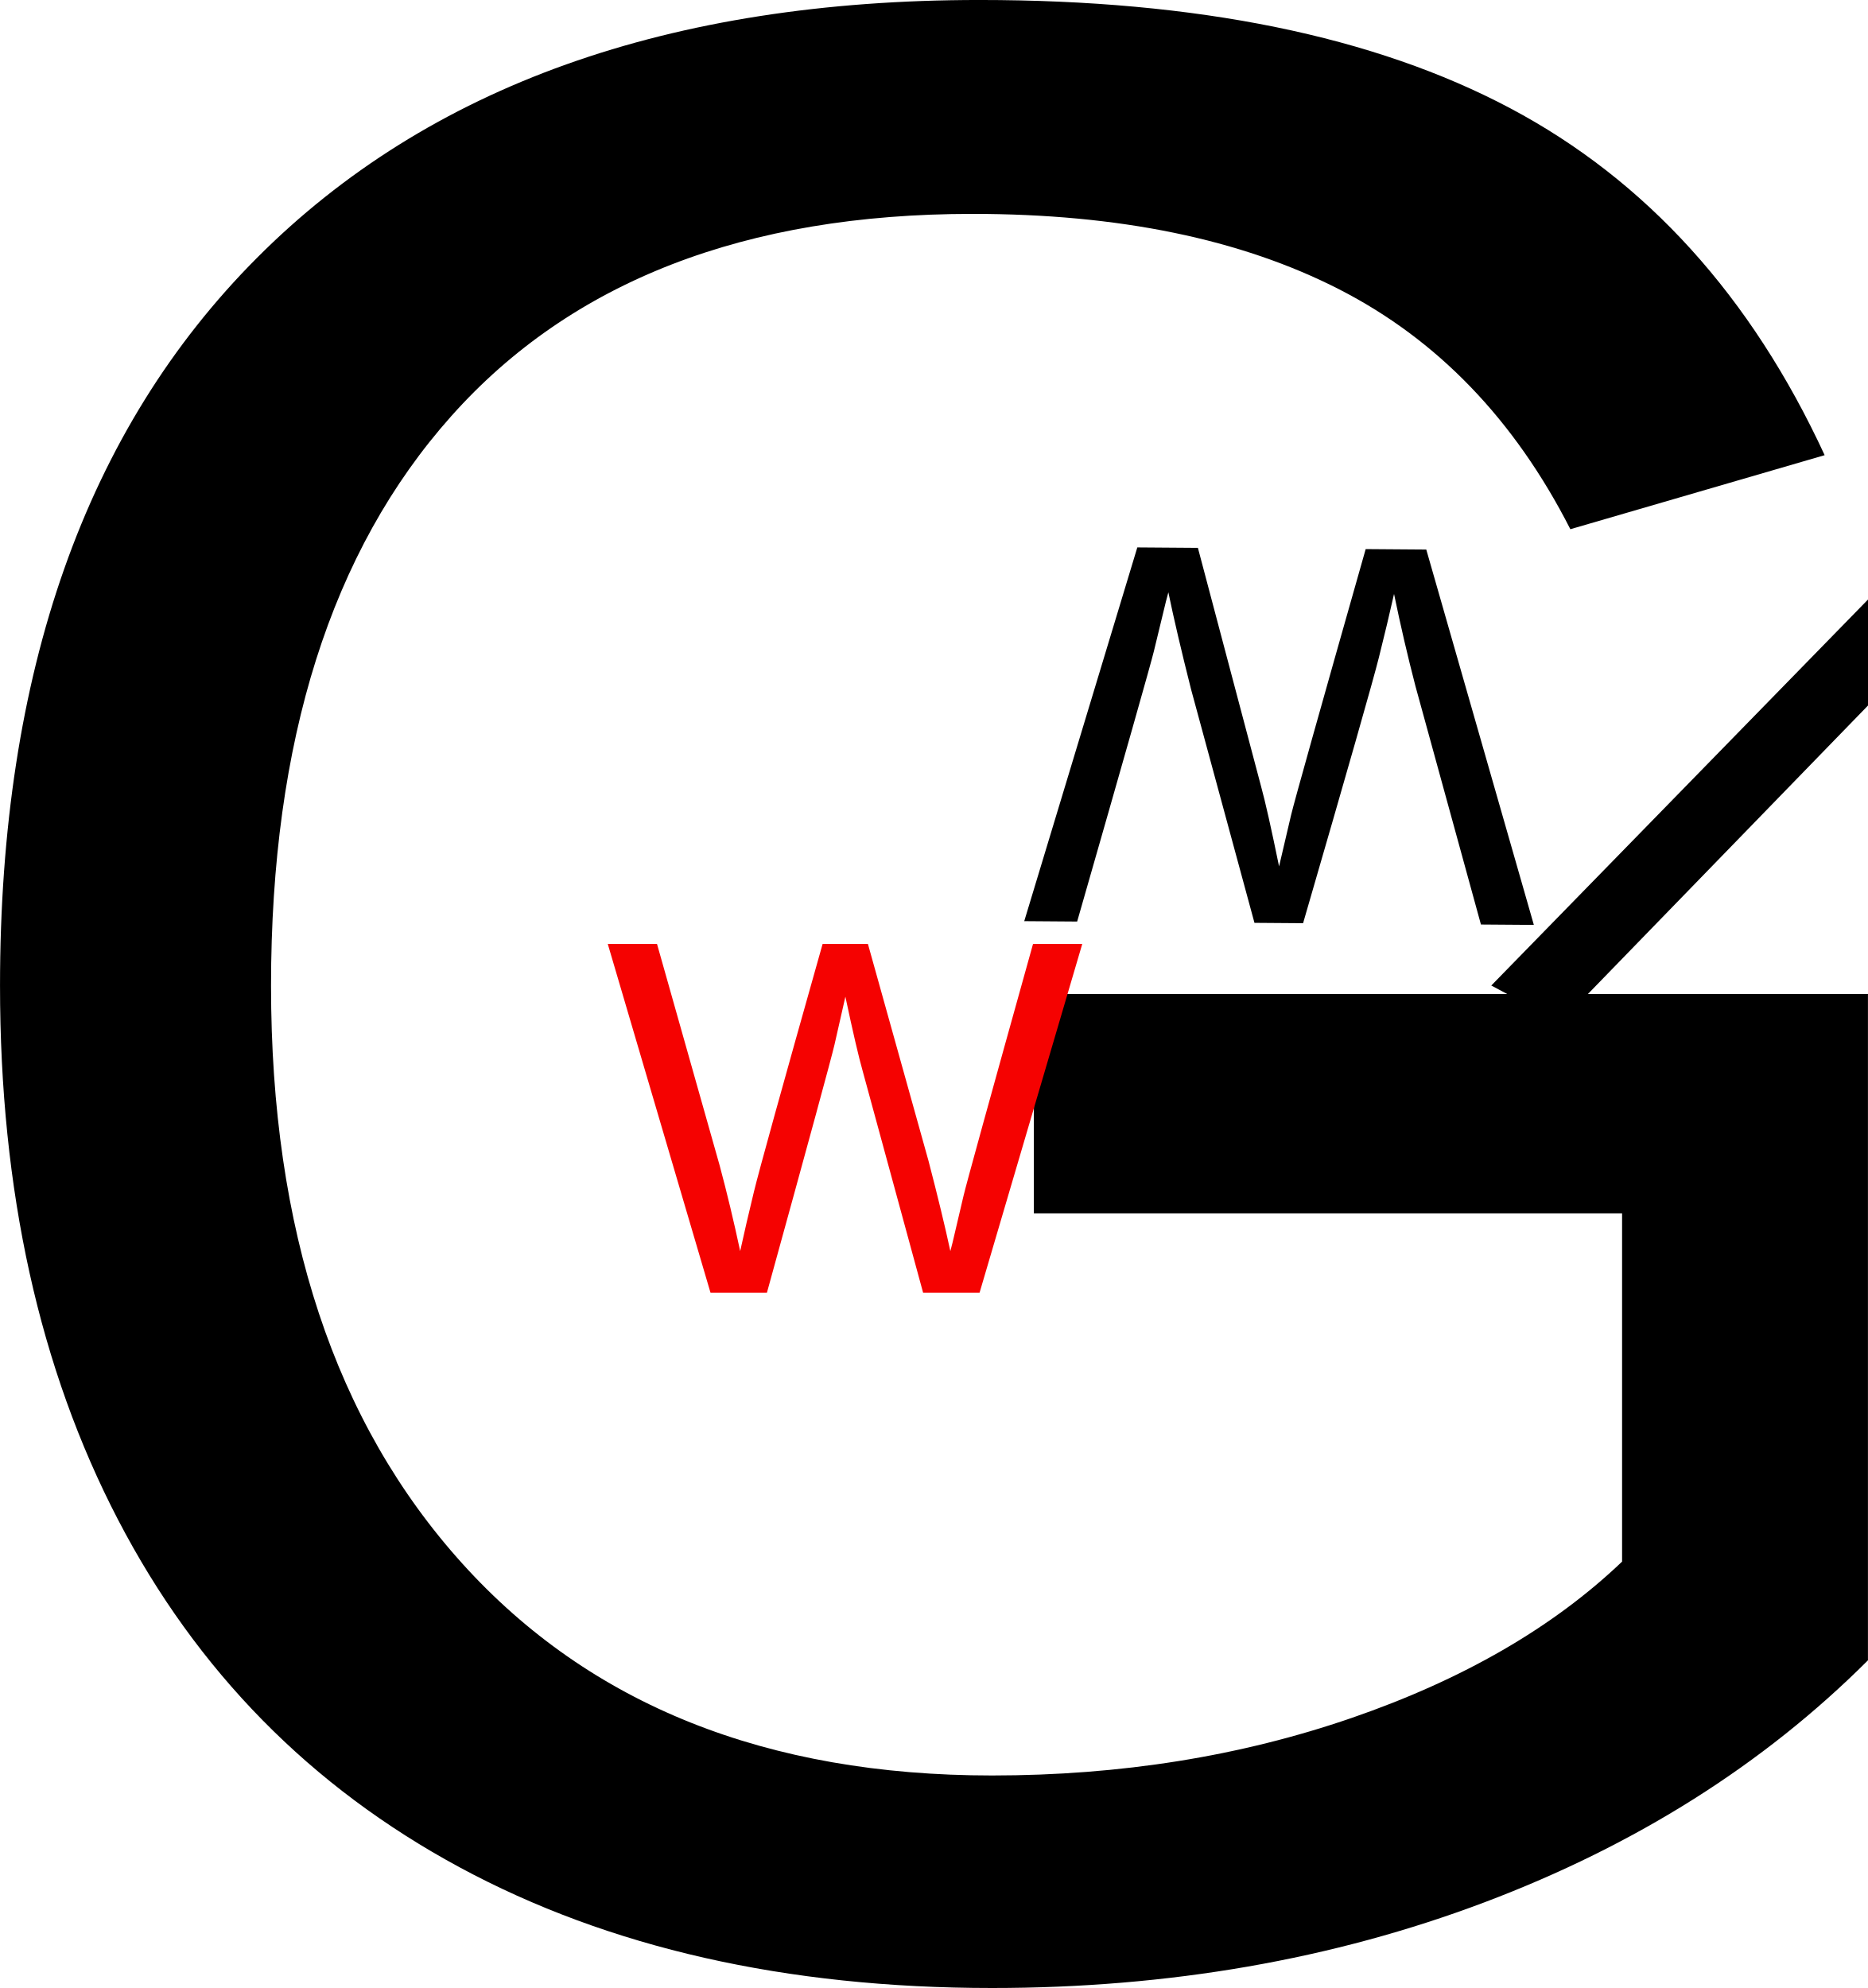
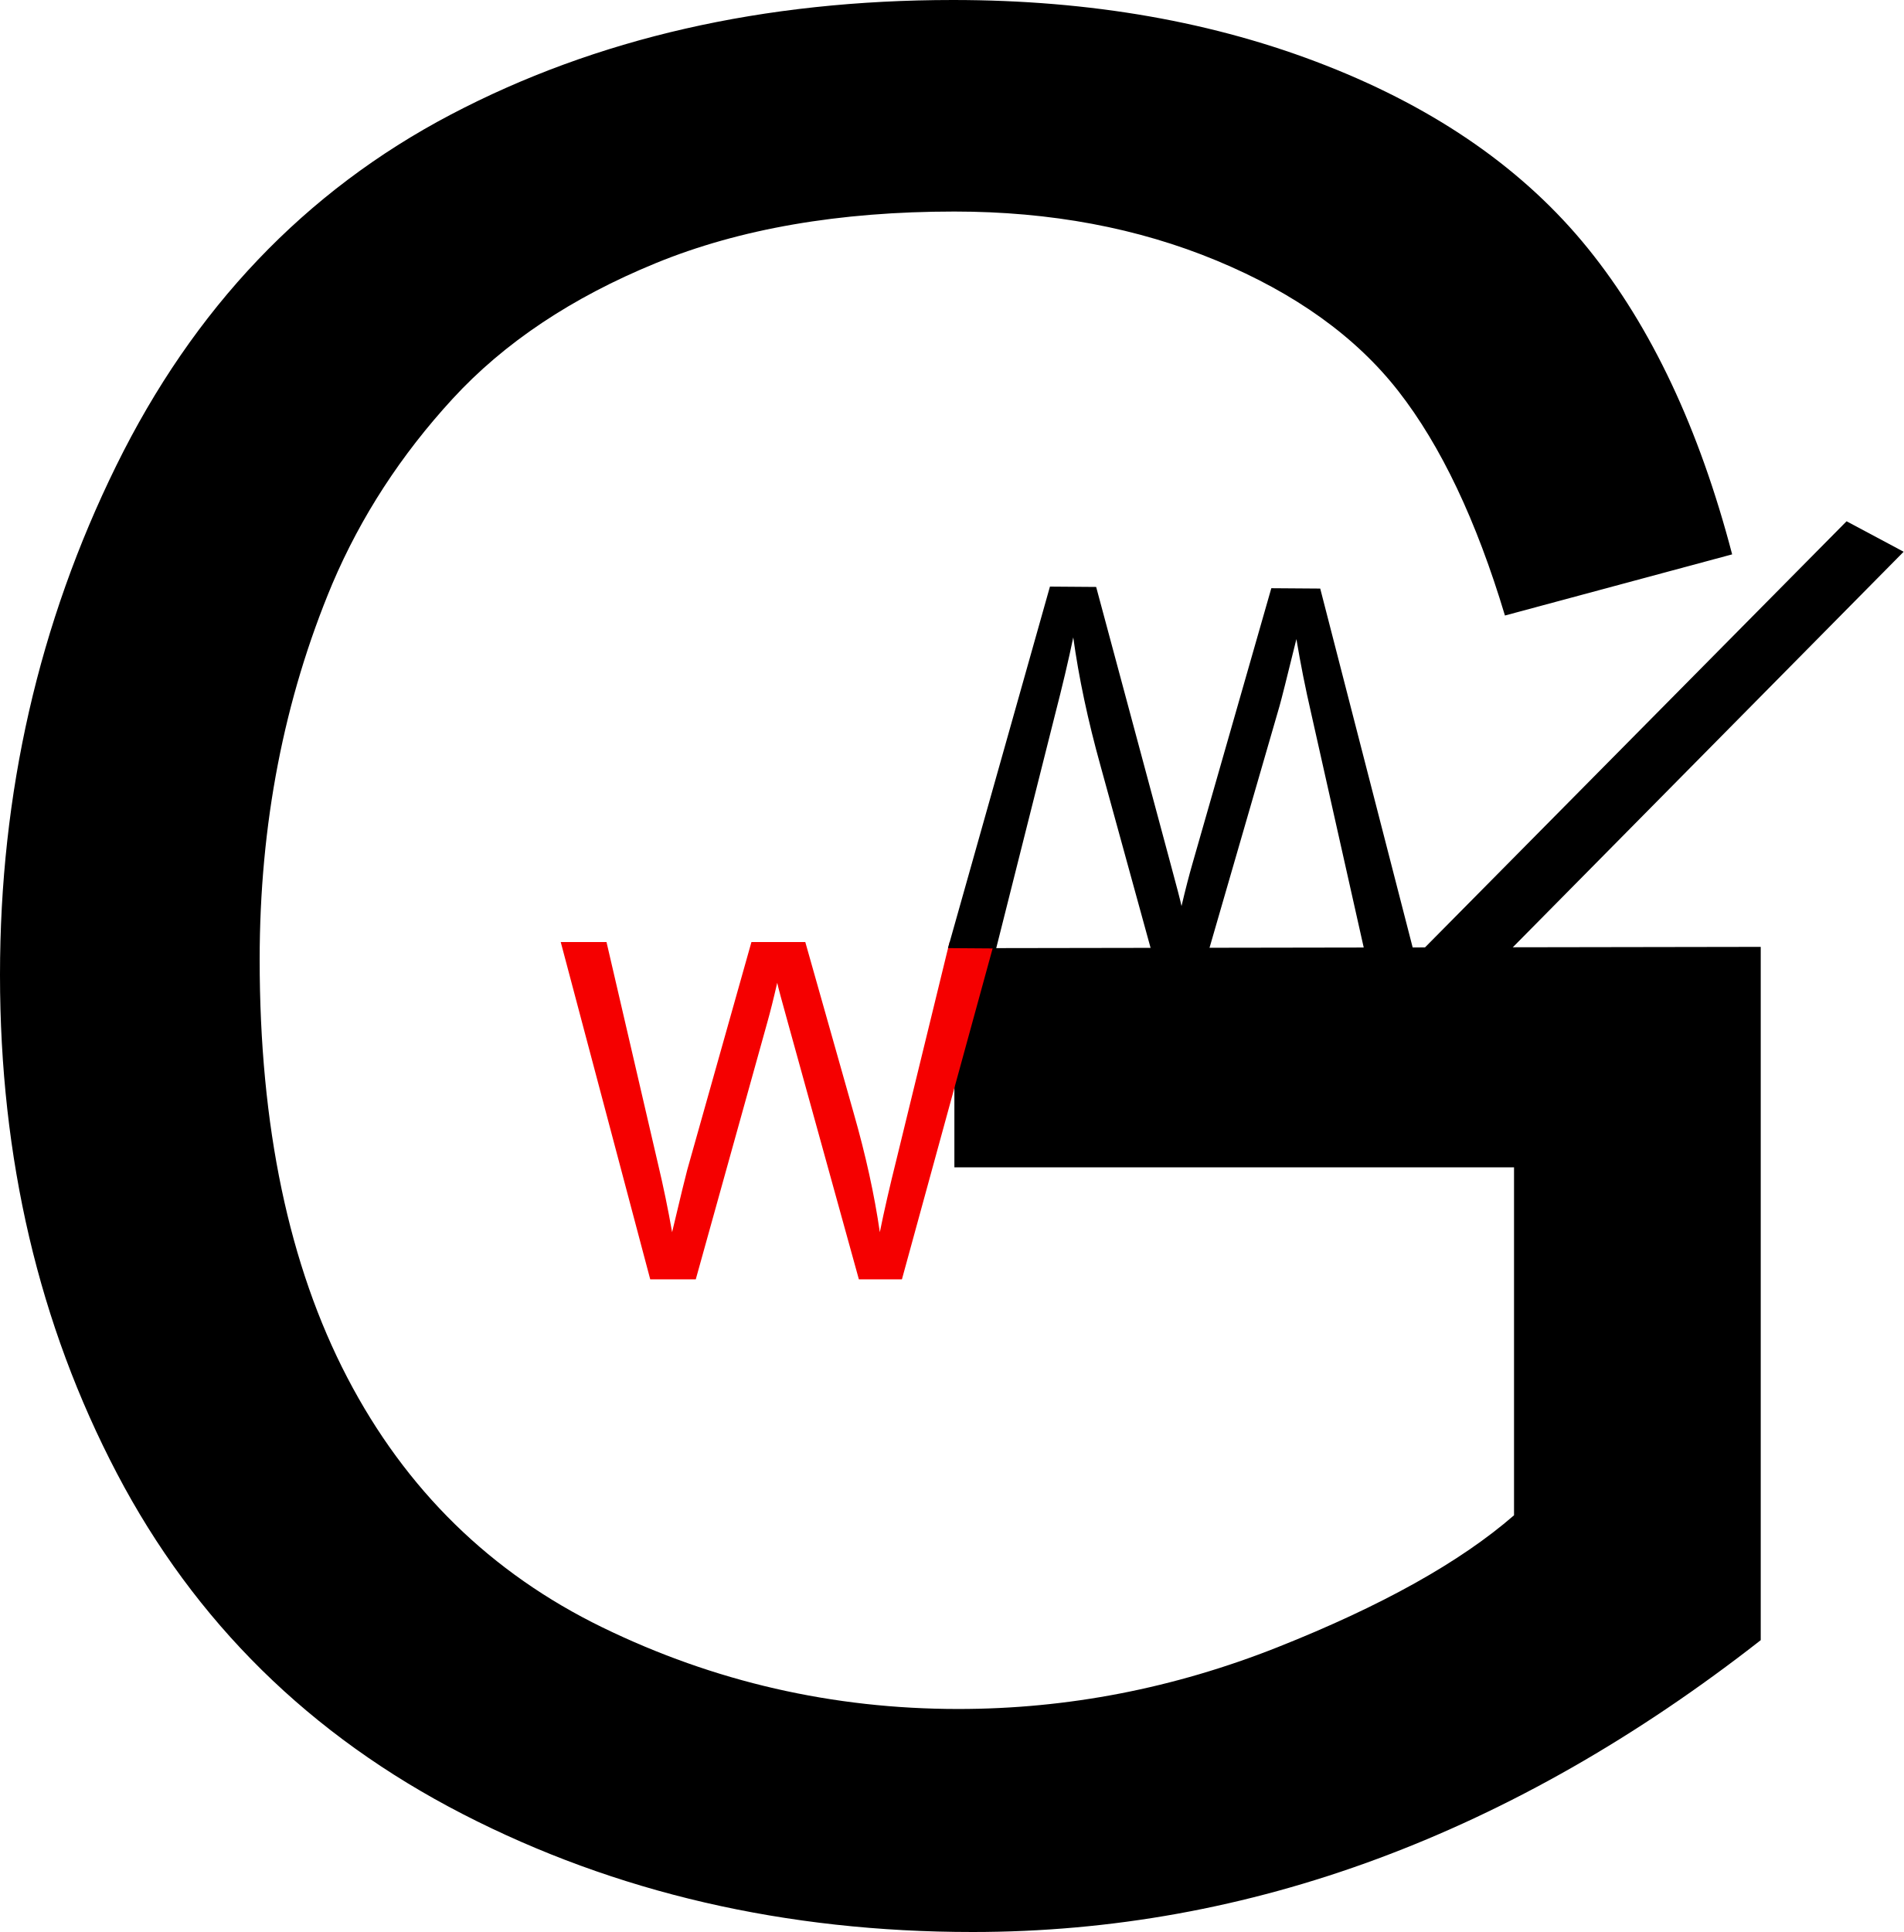
- <svg xmlns="http://www.w3.org/2000/svg" version="1.1" id="svg2" xml:space="preserve" width="942.846" height="1003.477" viewBox="0 0 942.846 1003.477">
-   <defs id="defs6">
-     <clipPath clipPathUnits="userSpaceOnUse" id="clipPath18">
-       <path d="M 0,1080 H 1920 V 0 H 0 Z" id="path16" />
-     </clipPath>
+ <svg xmlns="http://www.w3.org/2000/svg" xmlns:xlink="http://www.w3.org/1999/xlink" width="775.383pt" height="786.859pt" viewBox="0 0 775.383 786.859" version="1.2" id="svg47">
+   <defs id="defs28">
+     <g id="g26">
+       <symbol overflow="visible" id="glyph0-0" style="overflow:visible">
+         <path style="stroke:none" d="M 135.391,0 V -664.375 H 676.984 V 0 Z m 16.938,-16.609 H 660.062 V -647.766 H 152.328 Z m 0,0" id="path2" />
+       </symbol>
+       <symbol overflow="visible" id="glyph0-1" style="overflow:visible">
+         <path style="stroke:none" d="m 446.391,-298.453 v -89.266 l 328.438,-0.531 v 282.359 c -50.418,39.449 -102.43,69.121 -156.031,89.016 -53.594,19.895 -108.594,29.844 -165,29.844 -76.168,0 -145.371,-16 -207.609,-48 C 183.957,-67.039 136.977,-113.32 105.25,-173.875 73.52,-234.438 57.656,-302.086 57.656,-376.828 c 0,-74.051 15.773,-143.172 47.328,-207.359 31.562,-64.188 76.957,-111.848 136.187,-142.984 59.238,-31.145 127.469,-46.719 204.688,-46.719 56.062,0 106.742,8.914 152.047,26.734 45.312,17.812 80.836,42.641 106.578,74.484 25.738,31.836 45.305,73.355 58.703,124.562 l -92.547,24.906 c -11.637,-38.75 -26.094,-69.195 -43.375,-91.344 -17.281,-22.145 -41.965,-39.879 -74.047,-53.203 -32.086,-13.32 -67.695,-19.984 -106.828,-19.984 -46.898,0 -87.449,7.012 -121.656,21.031 -34.199,14.012 -61.789,32.438 -82.766,55.281 -20.98,22.836 -37.289,47.918 -48.922,75.25 -19.75,47.062 -29.625,98.105 -29.625,153.125 0,67.812 11.898,124.559 35.703,170.234 23.801,45.68 58.441,79.59 103.922,101.734 45.488,22.148 93.797,33.219 144.922,33.219 44.426,0 87.797,-8.391 130.109,-25.172 42.312,-16.781 74.398,-34.688 96.266,-53.719 v -141.703 z m 0,0" id="path5" />
+       </symbol>
+       <symbol overflow="visible" id="glyph1-0" style="overflow:visible">
+         <path style="stroke:none" d="M 23.984,0 V -119.938 H 119.938 V 0 Z m 3,-3 H 116.938 V -116.938 H 26.984 Z m 0,0" id="path8" />
+       </symbol>
+       <symbol overflow="visible" id="glyph1-1" style="overflow:visible">
+         <path style="stroke:none" d="M 38.797,0 2.344,-137.375 h 18.641 l 20.906,90.047 c 2.25,9.438 4.188,18.812 5.812,28.125 3.488,-14.688 5.547,-23.156 6.172,-25.406 L 80.016,-137.375 h 21.938 l 19.672,69.531 c 4.938,17.242 8.5,33.453 10.688,48.641 1.75,-8.688 4.031,-18.648 6.844,-29.891 l 21.547,-88.281 h 18.266 L 141.312,0 H 123.781 L 94.828,-104.672 c -2.438,-8.738 -3.875,-14.109 -4.312,-16.109 -1.438,6.305 -2.781,11.672 -4.031,16.109 L 57.344,0 Z m 0,0" id="path11" />
+       </symbol>
+       <symbol overflow="visible" id="glyph2-0" style="overflow:visible">
+         <path style="stroke:none" d="M -25.766,-0.188 -26.719,128.625 -129.766,127.859 -128.812,-0.953 Z M -29.016,3 -125.625,2.297 l -0.891,122.375 96.609,0.703 z m 0,0" id="path14" />
+       </symbol>
+       <symbol overflow="visible" id="glyph2-1" style="overflow:visible">
+         <path style="stroke:none" d="M -41.672,-0.312 -3.594,147.516 -23.625,147.359 -45.359,50.5 c -2.344,-10.156 -4.348,-20.242 -6.016,-30.25 -3.875,15.738 -6.16,24.816 -6.859,27.234 l -28.797,99.422 -23.547,-0.172 -20.578,-74.828 c -5.164,-18.555 -8.867,-35.996 -11.109,-52.328 -1.938,9.32 -4.461,20.008 -7.578,32.062 l -23.828,94.625 -19.625,-0.141 41.531,-147.234 18.828,0.141 30.266,112.641 c 2.555,9.406 4.055,15.18 4.5,17.328 1.594,-6.762 3.078,-12.516 4.453,-17.266 l 32.125,-112.188 z m 0,0" id="path17" />
+       </symbol>
+       <symbol overflow="visible" id="glyph3-0" style="overflow:visible">
+         <path style="stroke:none" d="M 41.328,22.047 144.812,-171.984 310.156,-83.812 206.672,110.219 Z m 7.766,-2.109 155,82.672 98.297,-184.328 -155,-82.672 z m 0,0" id="path20" />
+       </symbol>
+       <symbol overflow="visible" id="glyph3-1" style="overflow:visible">
+         <path style="stroke:none" d="m -2.016,3.797 191.172,-193.219 23.25,12.406 L 21.391,16.281 Z m 0,0" id="path23" />
+       </symbol>
+     </g>
  </defs>
-   <g id="g10" transform="matrix(1.333333,0,0,-1.333333,-755.4372,1196.477)">
-     <g id="g12">
-       <g id="g14" clip-path="url(#clipPath18)">
-         <text transform="matrix(1,0,0,-0.9813638,512.1016,155.1309)" style="font-variant:normal;font-weight:normal;font-stretch:normal;font-size:1083.18px;font-family:Arial;-inkscape-font-specification:ArialMT;writing-mode:lr-tb;fill:#000000;fill-opacity:1;fill-rule:nonzero;stroke:none" id="text22">
-           <tspan x="0" y="0" id="tspan20">G</tspan>
-         </text>
-       </g>
+   <g id="surface582" transform="translate(-569.7579,-150.9785)">
+     <g style="fill:#000000;fill-opacity:1" id="g32">
+       <use xlink:href="#glyph0-1" x="512.102" y="924.869" id="use30" width="100%" height="100%" />
    </g>
-     <text transform="matrix(1,0,0,-1,795.8115,407.9707)" style="font-variant:normal;font-weight:normal;font-stretch:normal;font-size:191.908px;font-family:Arial;-inkscape-font-specification:ArialMT;writing-mode:lr-tb;fill:#f50201;fill-opacity:1;fill-rule:nonzero;stroke:none" id="text26">
-       <tspan x="0" y="0" id="tspan24">W</tspan>
-     </text>
-     <text transform="matrix(-0.9999731,0.00734019,0.00734019,0.9999731,1149.179,689.002)" style="font-variant:normal;font-weight:normal;font-stretch:normal;font-size:206.112px;font-family:Arial;-inkscape-font-specification:ArialMT;writing-mode:lr-tb;fill:#000000;fill-opacity:1;fill-rule:nonzero;stroke:none" id="text30">
-       <tspan x="0" y="0" id="tspan28">W</tspan>
-     </text>
-     <text transform="matrix(0.8941892,-0.4768788,-0.4476893,-0.8394567,1132.735,527.2923)" style="font-variant:normal;font-weight:normal;font-stretch:normal;font-size:369.819px;font-family:Arial;-inkscape-font-specification:ArialMT;writing-mode:lr-tb;fill:#000000;fill-opacity:1;fill-rule:nonzero;stroke:none" id="text34">
-       <tspan x="0" y="0" id="tspan32">/</tspan>
-     </text>
+     <g style="fill:#f50000;fill-opacity:1" id="g36">
+       <use xlink:href="#glyph1-1" x="795.812" y="672.029" id="use34" width="100%" height="100%" />
+     </g>
+     <g style="fill:#000000;fill-opacity:1" id="g40">
+       <use xlink:href="#glyph2-1" x="1149.179" y="390.998" id="use38" width="100%" height="100%" />
+     </g>
+     <g style="fill:#000000;fill-opacity:1" id="g44">
+       <use xlink:href="#glyph3-1" x="1132.735" y="552.708" id="use42" width="100%" height="100%" />
+     </g>
  </g>
</svg>
